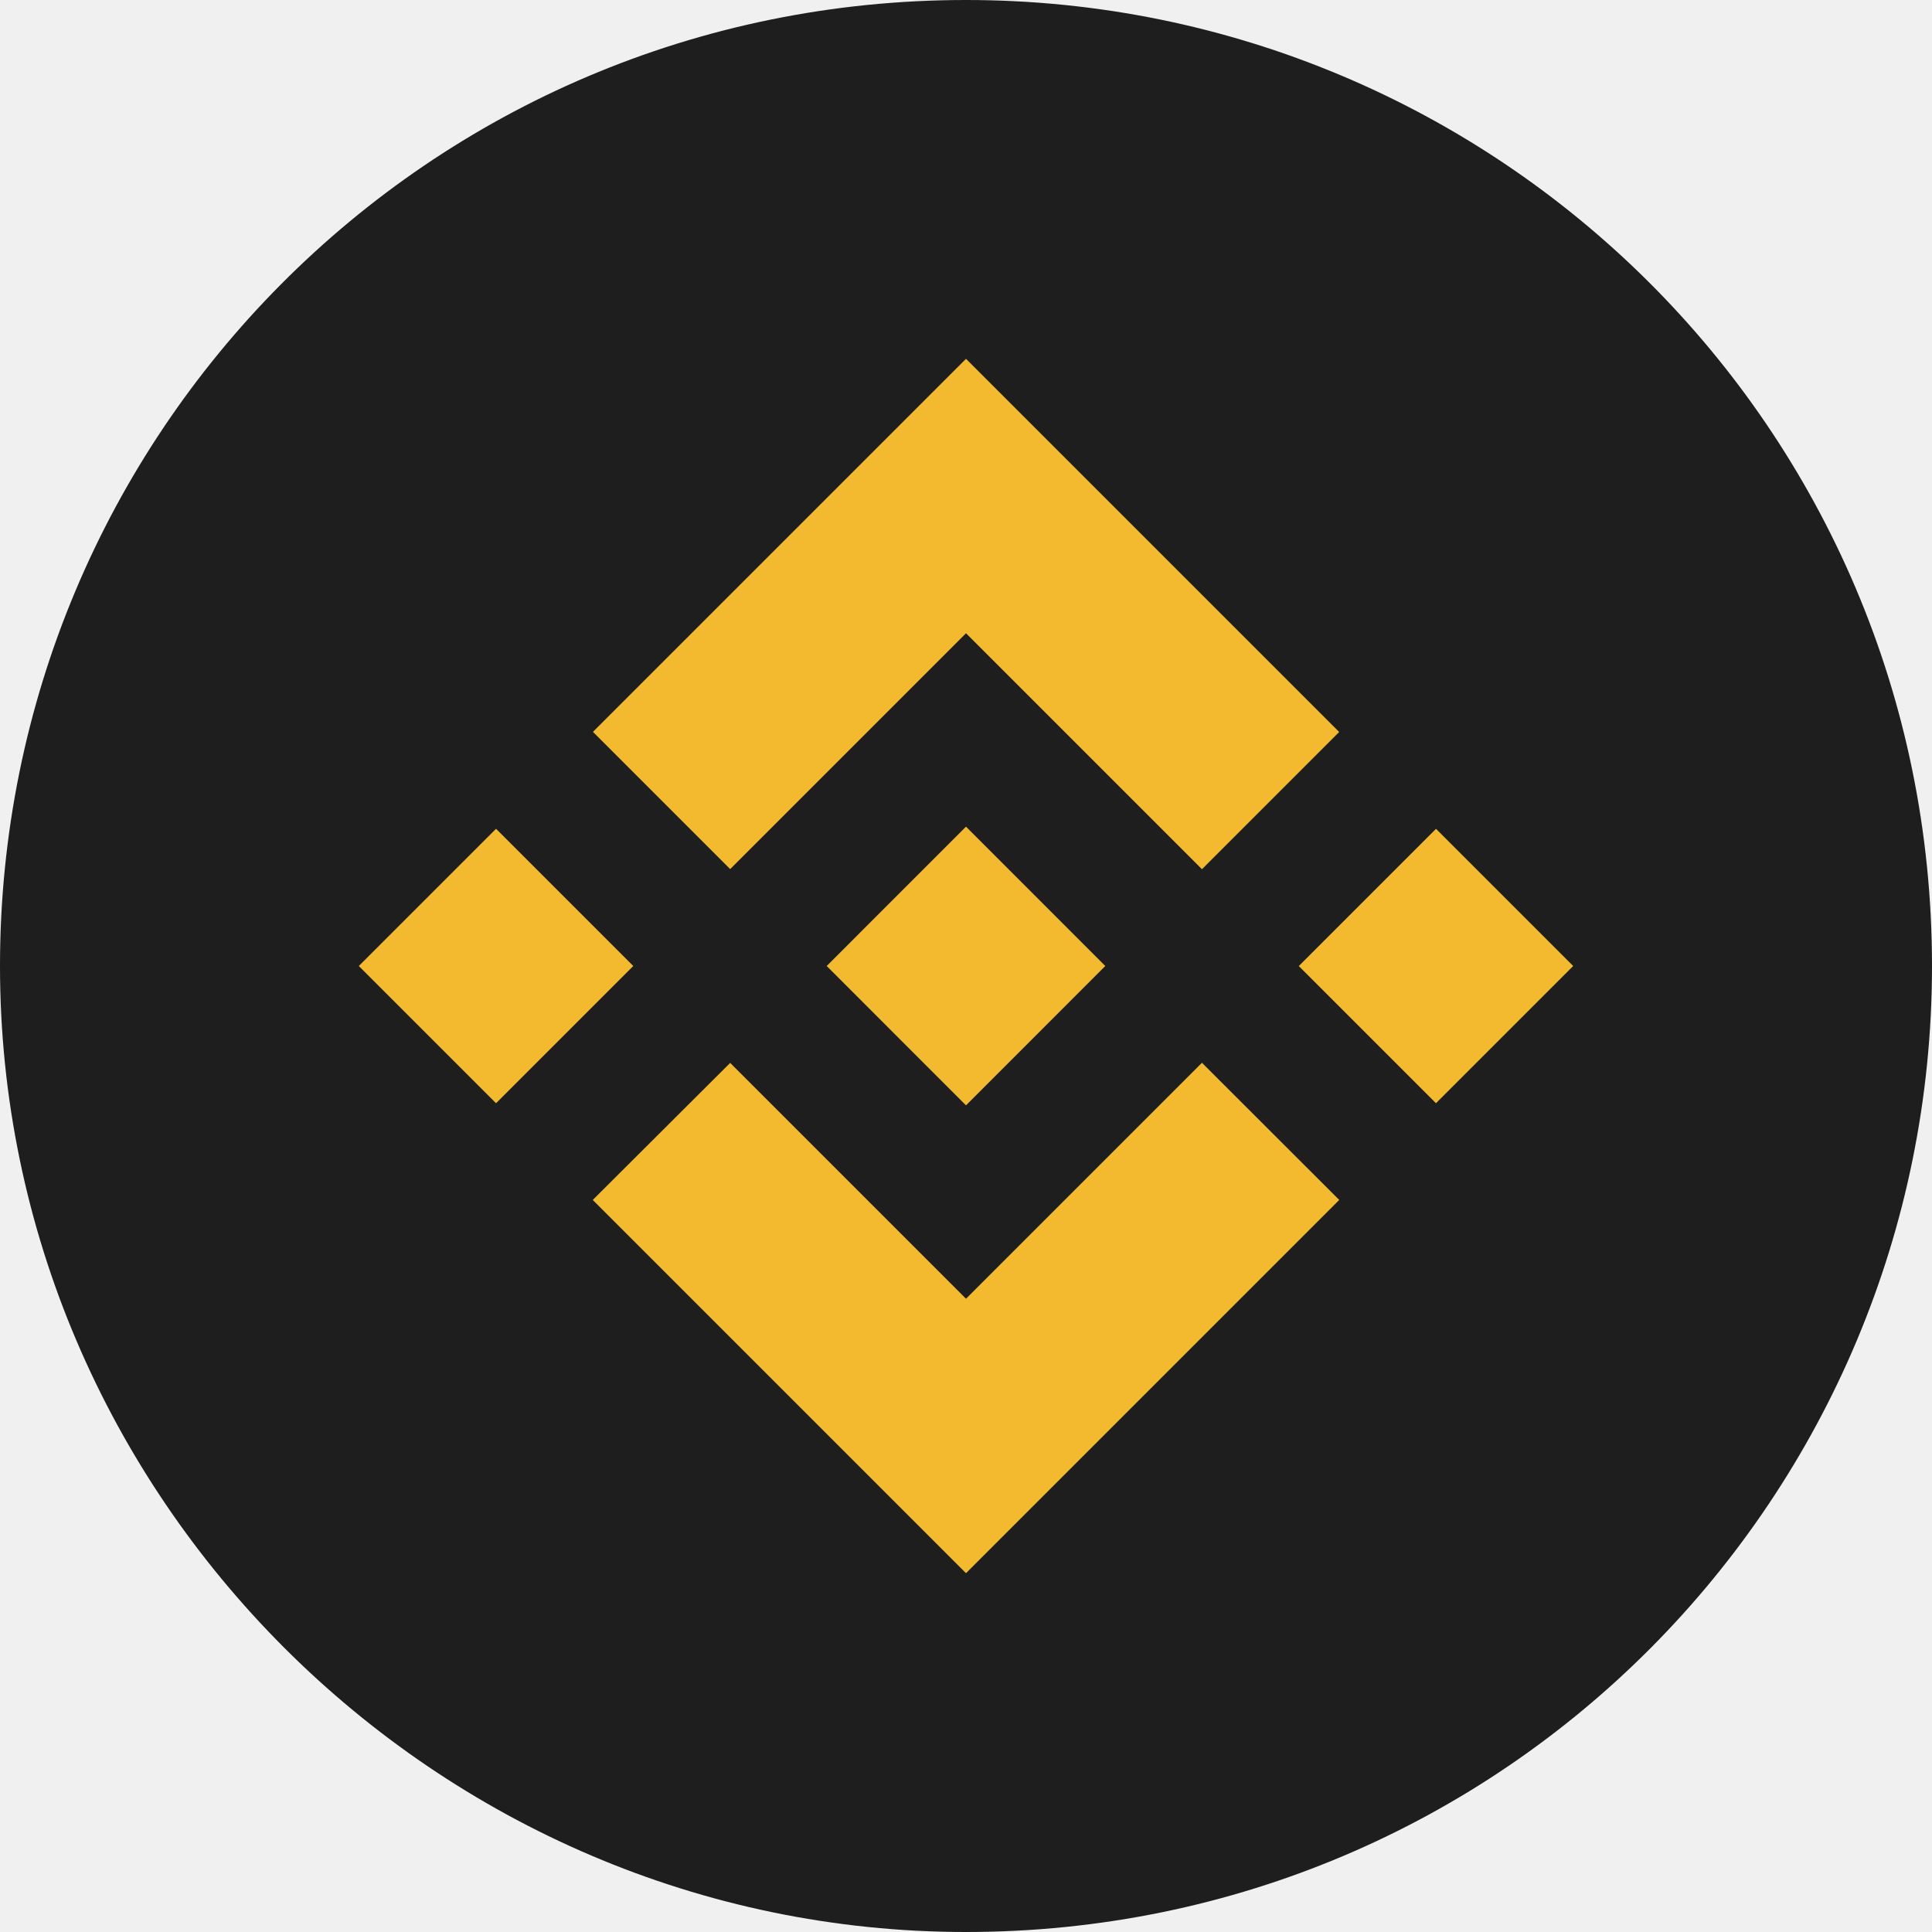
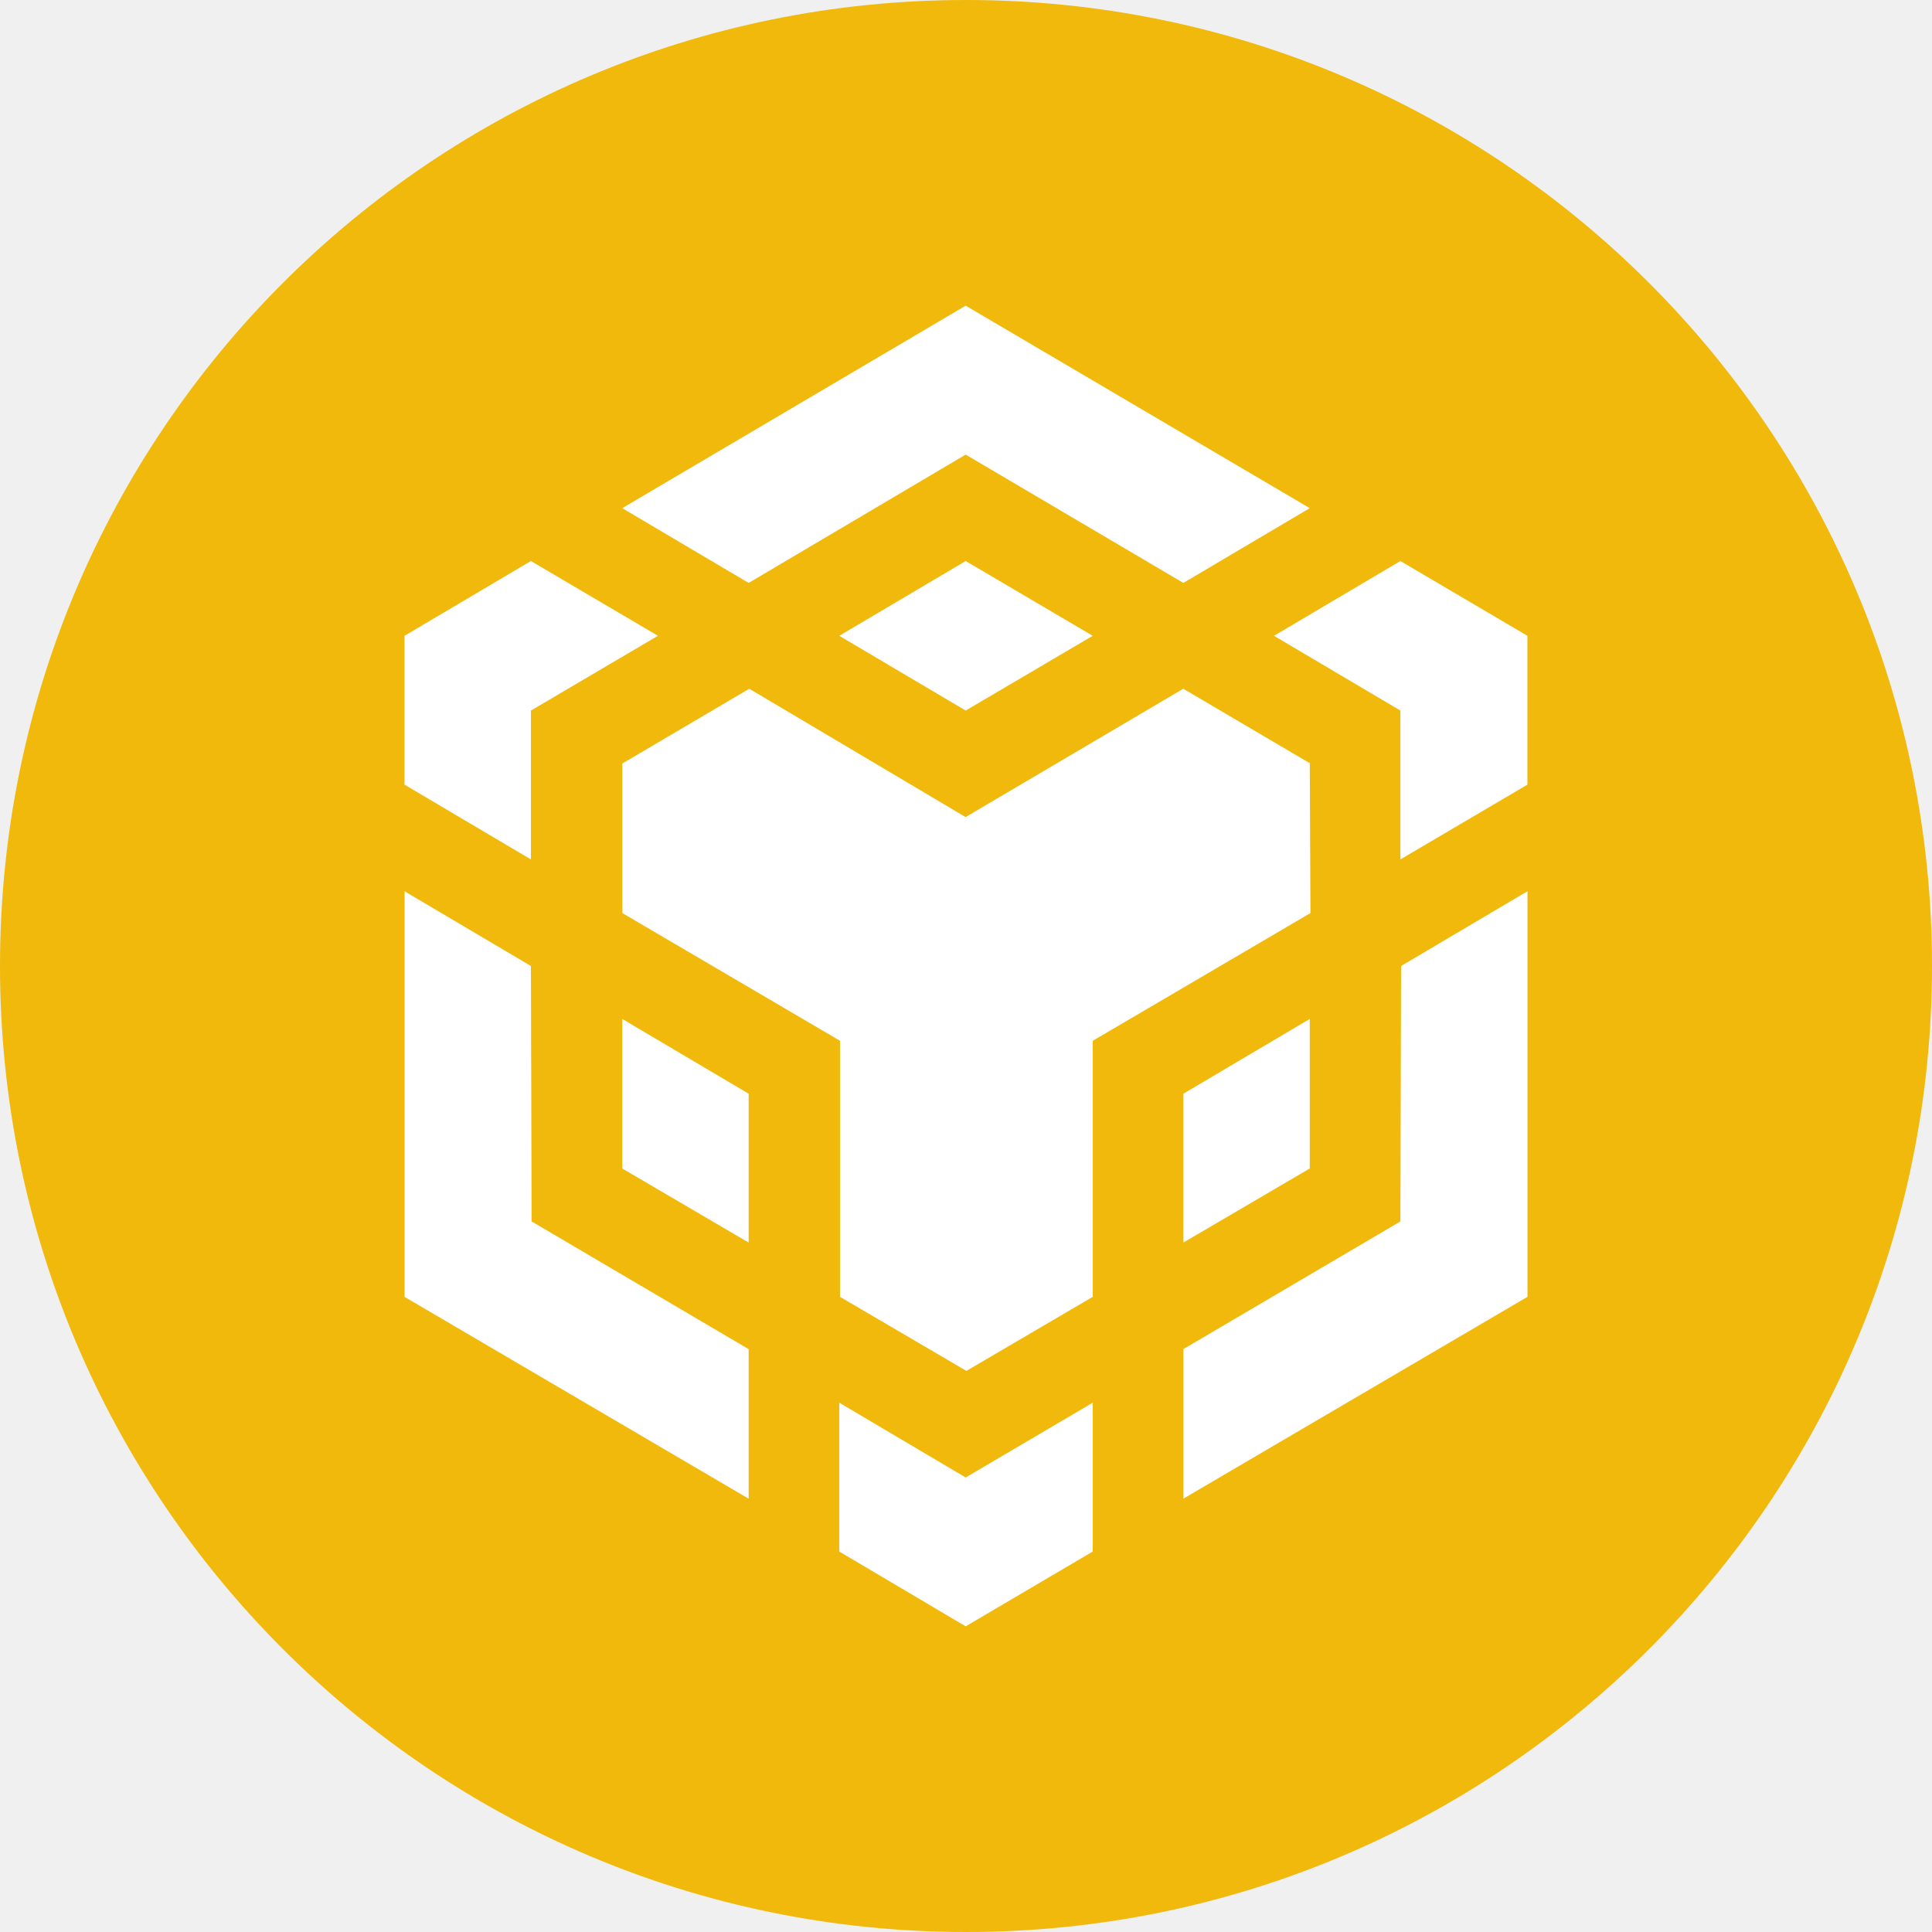
- <svg xmlns="http://www.w3.org/2000/svg" width="32" height="32" viewBox="0 0 32 32" fill="none">
-   <path d="M16 32C24.92 32 32 24.779 32 16C32 7.08 24.779 0 16 0C7.08 0 0 7.221 0 16C0 24.779 7.221 32 16 32Z" fill="#1E1E1E" />
-   <path d="M12.094 14.395L16 10.489L19.908 14.397L22.181 12.124L16 5.943L9.821 12.122L12.094 14.395Z" fill="#F3BA2F" />
-   <path d="M10.489 16L8.216 13.727L5.943 16L8.216 18.273L10.489 16Z" fill="#F3BA2F" />
-   <path d="M12.094 17.605L16 21.511L19.908 17.603L22.182 19.875L22.181 19.876L16 26.057L9.821 19.878L9.818 19.875L12.094 17.605Z" fill="#F3BA2F" />
-   <path d="M23.784 18.273L26.057 16L23.785 13.728L21.512 16.001L23.784 18.273Z" fill="#F3BA2F" />
-   <path d="M18.305 15.999H18.306L16 13.692L14.295 15.397H14.295L14.1 15.593L13.696 15.997L13.692 16L13.696 16.003L16 18.308L18.306 16.001L18.308 16L18.305 15.999Z" fill="#F3BA2F" />
+ <svg xmlns="http://www.w3.org/2000/svg" version="1.1" id="Layer_1" x="0px" y="0px" viewBox="0 0 2496 2496" style="enable-background:new 0 0 2496 2496;" xml:space="preserve">
+   <g>
+     <path style="fill-rule:evenodd;clip-rule:evenodd;fill:#F0B90B;" d="M1248,0c689.3,0,1248,558.7,1248,1248s-558.7,1248-1248,1248   S0,1937.3,0,1248S558.7,0,1248,0L1248,0z" />
+     <path style="fill:#FFFFFF;" d="M685.9,1248l0.9,330l280.4,165v193.2l-444.5-260.7v-524L685.9,1248L685.9,1248z M685.9,918v192.3   l-163.3-96.6V821.4l163.3-96.6l164.1,96.6L685.9,918L685.9,918z M1084.3,821.4l163.3-96.6l164.1,96.6L1247.6,918L1084.3,821.4   L1084.3,821.4z" />
+     <path style="fill:#FFFFFF;" d="M803.9,1509.6v-193.2l163.3,96.6v192.3L803.9,1509.6L803.9,1509.6z M1084.3,1812.2l163.3,96.6   l164.1-96.6v192.3l-164.1,96.6l-163.3-96.6V1812.2L1084.3,1812.2z M1645.9,821.4l163.3-96.6l164.1,96.6v192.3l-164.1,96.6V918   L1645.9,821.4L1645.9,821.4L1645.9,821.4z M1809.2,1578l0.9-330l163.3-96.6v524l-444.5,260.7v-193.2L1809.2,1578L1809.2,1578   L1809.2,1578z" />
+     <polygon style="fill:#FFFFFF;" points="1692.1,1509.6 1528.8,1605.3 1528.8,1413 1692.1,1316.4 1692.1,1509.6  " />
+     <path style="fill:#FFFFFF;" d="M1692.1,986.4l0.9,193.2l-281.2,165v330.8l-163.3,95.7l-163.3-95.7v-330.8l-281.2-165V986.4   L968,889.8l279.5,165.8l281.2-165.8l164.1,96.6H1692.1L1692.1,986.4z M803.9,656.5l443.7-261.6l444.5,261.6l-163.3,96.6   l-281.2-165.8L967.2,753.1L803.9,656.5L803.9,656.5z" />
+   </g>
</svg>
